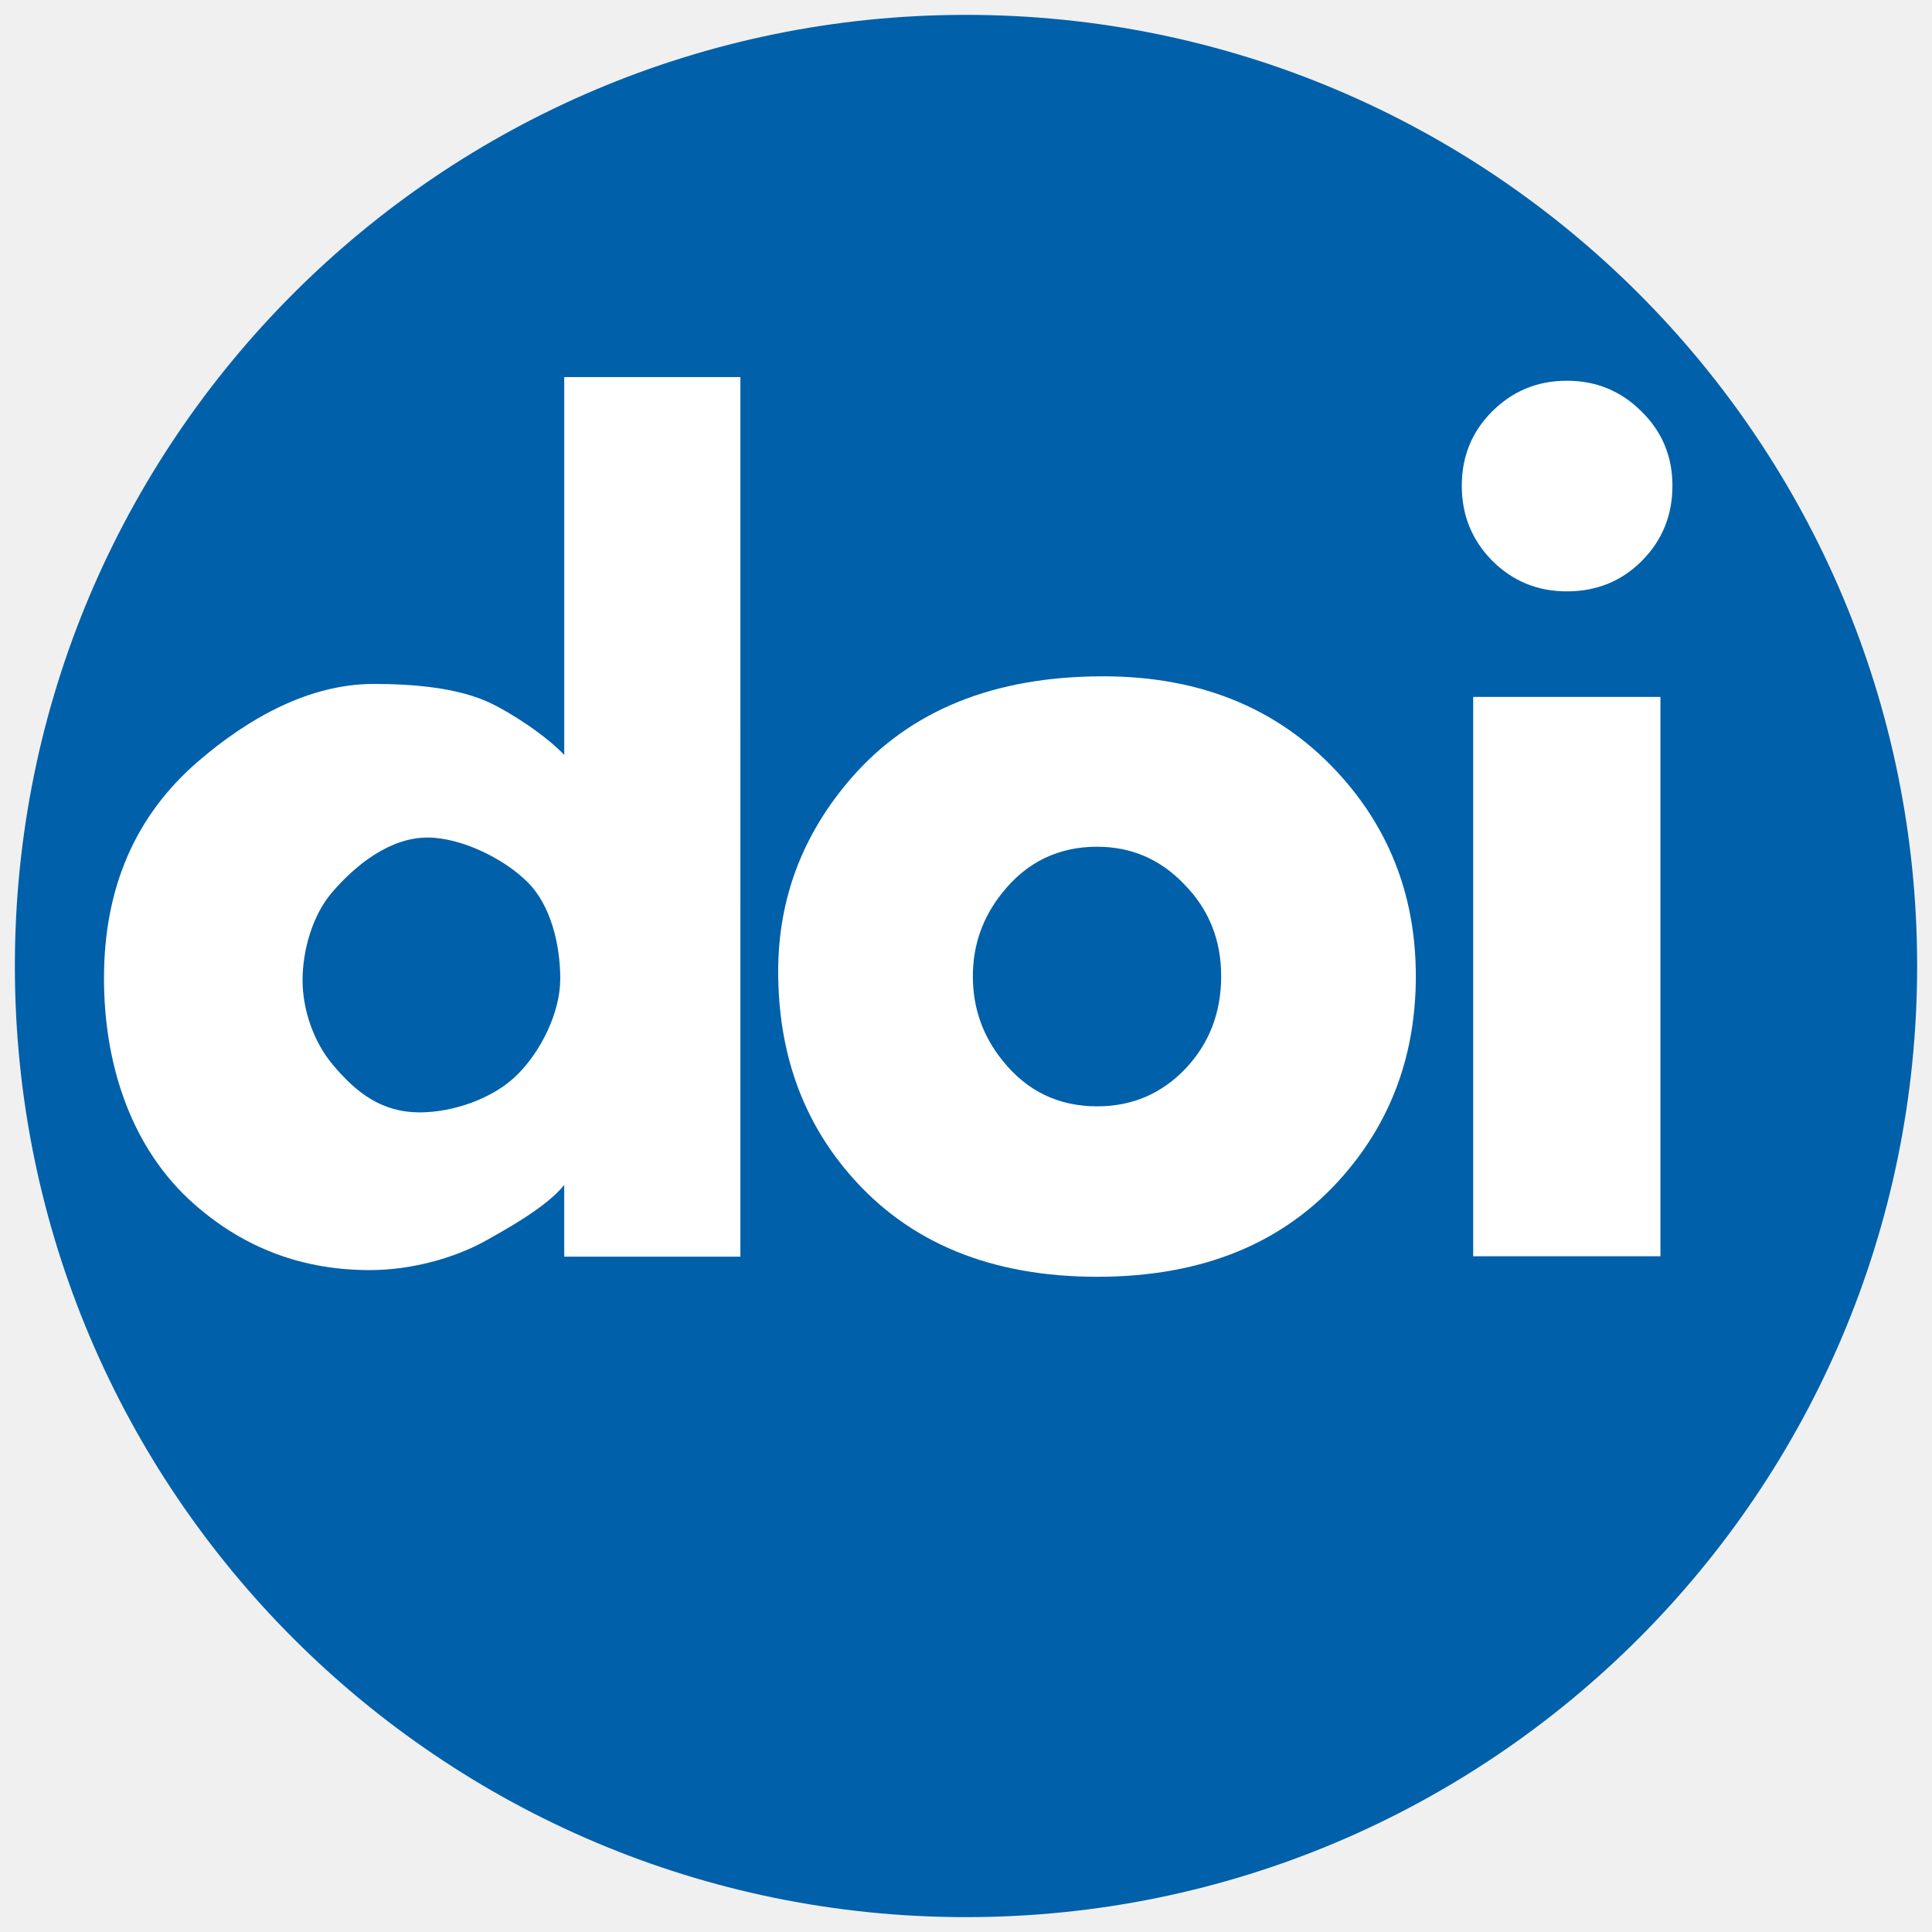
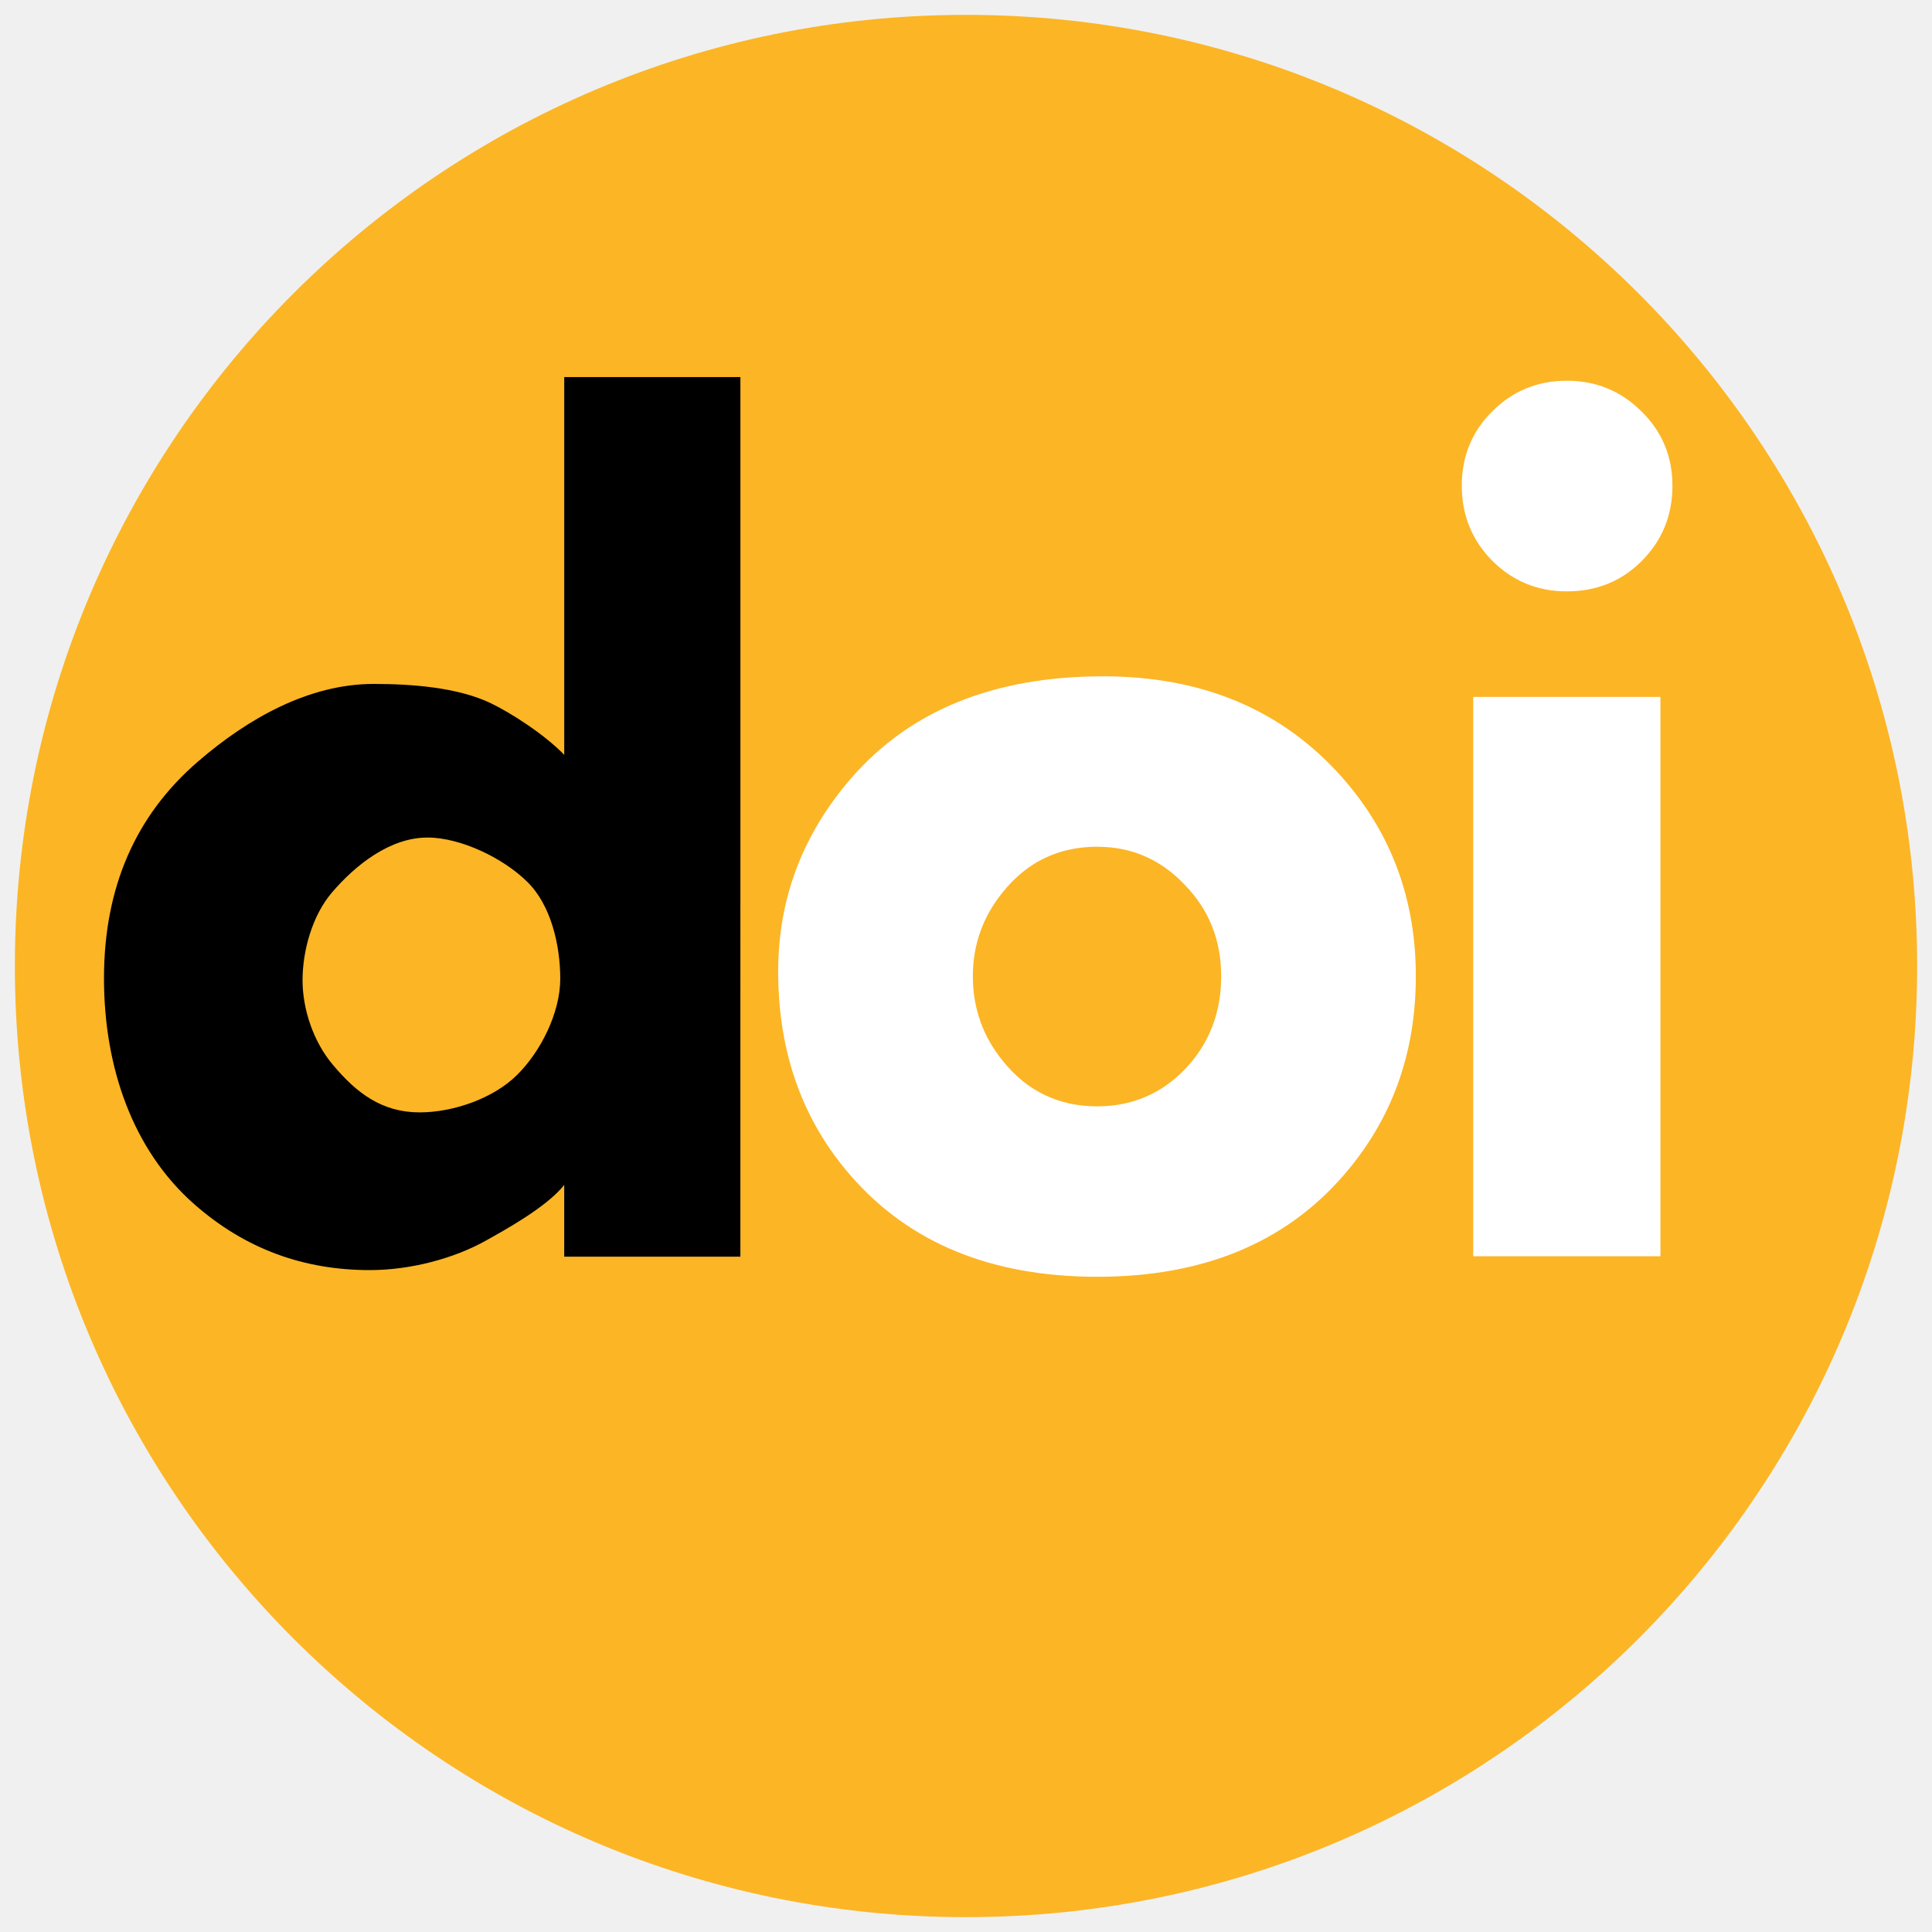
<svg xmlns="http://www.w3.org/2000/svg" width="130" height="130">
-   <circle style="fill:#0060AA" cx="65" cy="65" r="64" />
-   <path style="fill:#fff" d="m 49.819,84.559 -11.854,0 0,-4.826 c -1.204,1.511 -4.036,3.051 -5.265,3.742 -2.151,1.204 -5.072,1.987 -7.812,1.987 -4.43,0 -8.374,-1.4 -11.831,-4.447 -4.123,-3.636 -6.06,-9.196 -6.06,-15.188 0,-6.095 2.113,-10.96 6.338,-14.597 3.355,-2.894 7.457,-5.21 11.811,-5.21 2.535,0 5.662,0.227 7.89,1.303 1.28,0.615 3.573,2.061 4.93,3.469 l 0,-25.42 11.854,0 z m -12.12,-18.693 c 0,-2.254 -0.618,-4.952 -2.206,-6.514 -1.588,-1.588 -4.474,-2.996 -6.728,-2.996 -2.51,0 -4.834,1.826 -6.448,3.721 -1.306,1.537 -1.959,3.905 -1.959,5.877 0,1.972 0.741,4.165 2.047,5.702 1.588,1.895 3.298,3.194 5.833,3.194 2.279,0 4.99,-0.957 6.552,-2.519 1.588,-1.562 2.908,-4.185 2.908,-6.464 z" />
+   <circle style="fill:#fcb525" cx="65" cy="65" r="64" />
+   <path style="fill:#000" d="m 49.819,84.559 -11.854,0 0,-4.826 c -1.204,1.511 -4.036,3.051 -5.265,3.742 -2.151,1.204 -5.072,1.987 -7.812,1.987 -4.43,0 -8.374,-1.4 -11.831,-4.447 -4.123,-3.636 -6.06,-9.196 -6.06,-15.188 0,-6.095 2.113,-10.96 6.338,-14.597 3.355,-2.894 7.457,-5.21 11.811,-5.21 2.535,0 5.662,0.227 7.89,1.303 1.28,0.615 3.573,2.061 4.93,3.469 l 0,-25.42 11.854,0 z m -12.12,-18.693 c 0,-2.254 -0.618,-4.952 -2.206,-6.514 -1.588,-1.588 -4.474,-2.996 -6.728,-2.996 -2.51,0 -4.834,1.826 -6.448,3.721 -1.306,1.537 -1.959,3.905 -1.959,5.877 0,1.972 0.741,4.165 2.047,5.702 1.588,1.895 3.298,3.194 5.833,3.194 2.279,0 4.99,-0.957 6.552,-2.519 1.588,-1.562 2.908,-4.185 2.908,-6.464 z" />
  <path style="fill:#fff" d="m 105.428,25.618 c -1.972,0 -3.649,0.691 -5.032,2.074 -1.357,1.357 -2.036,3.022 -2.036,4.994 0,1.972 0.679,3.649 2.036,5.032 1.383,1.383 3.06,2.074 5.032,2.074 1.997,0 3.675,-0.679 5.032,-2.036 1.383,-1.383 2.074,-3.073 2.074,-5.07 0,-1.972 -0.691,-3.636 -2.074,-4.994 -1.383,-1.383 -3.06,-2.074 -5.032,-2.074 z M 74.219,45.508 c -7.324,0 -12.971,2.283 -16.94,6.849 -3.278,3.782 -4.917,8.118 -4.917,13.008 0,5.43 1.626,10.01 4.878,13.738 3.944,4.539 9.475,6.809 16.594,6.809 7.094,0 12.612,-2.27 16.556,-6.809 3.252,-3.728 4.878,-8.199 4.878,-13.414 0,-5.16 -1.639,-9.605 -4.917,-13.333 -4.021,-4.566 -9.398,-6.849 -16.133,-6.849 z m 24.909,1.387 0,37.635 12.599,0 0,-37.635 -12.599,0 z M 73.835,56.976 c 2.305,0 4.264,0.852 5.877,2.554 1.639,1.675 2.458,3.728 2.458,6.159 0,2.459 -0.807,4.538 -2.42,6.24 -1.613,1.675 -3.585,2.514 -5.916,2.514 -2.612,0 -4.738,-1.027 -6.376,-3.081 -1.332,-1.648 -1.997,-3.539 -1.997,-5.674 0,-2.107 0.666,-3.985 1.997,-5.633 1.639,-2.053 3.764,-3.081 6.376,-3.081 z" />
</svg>
